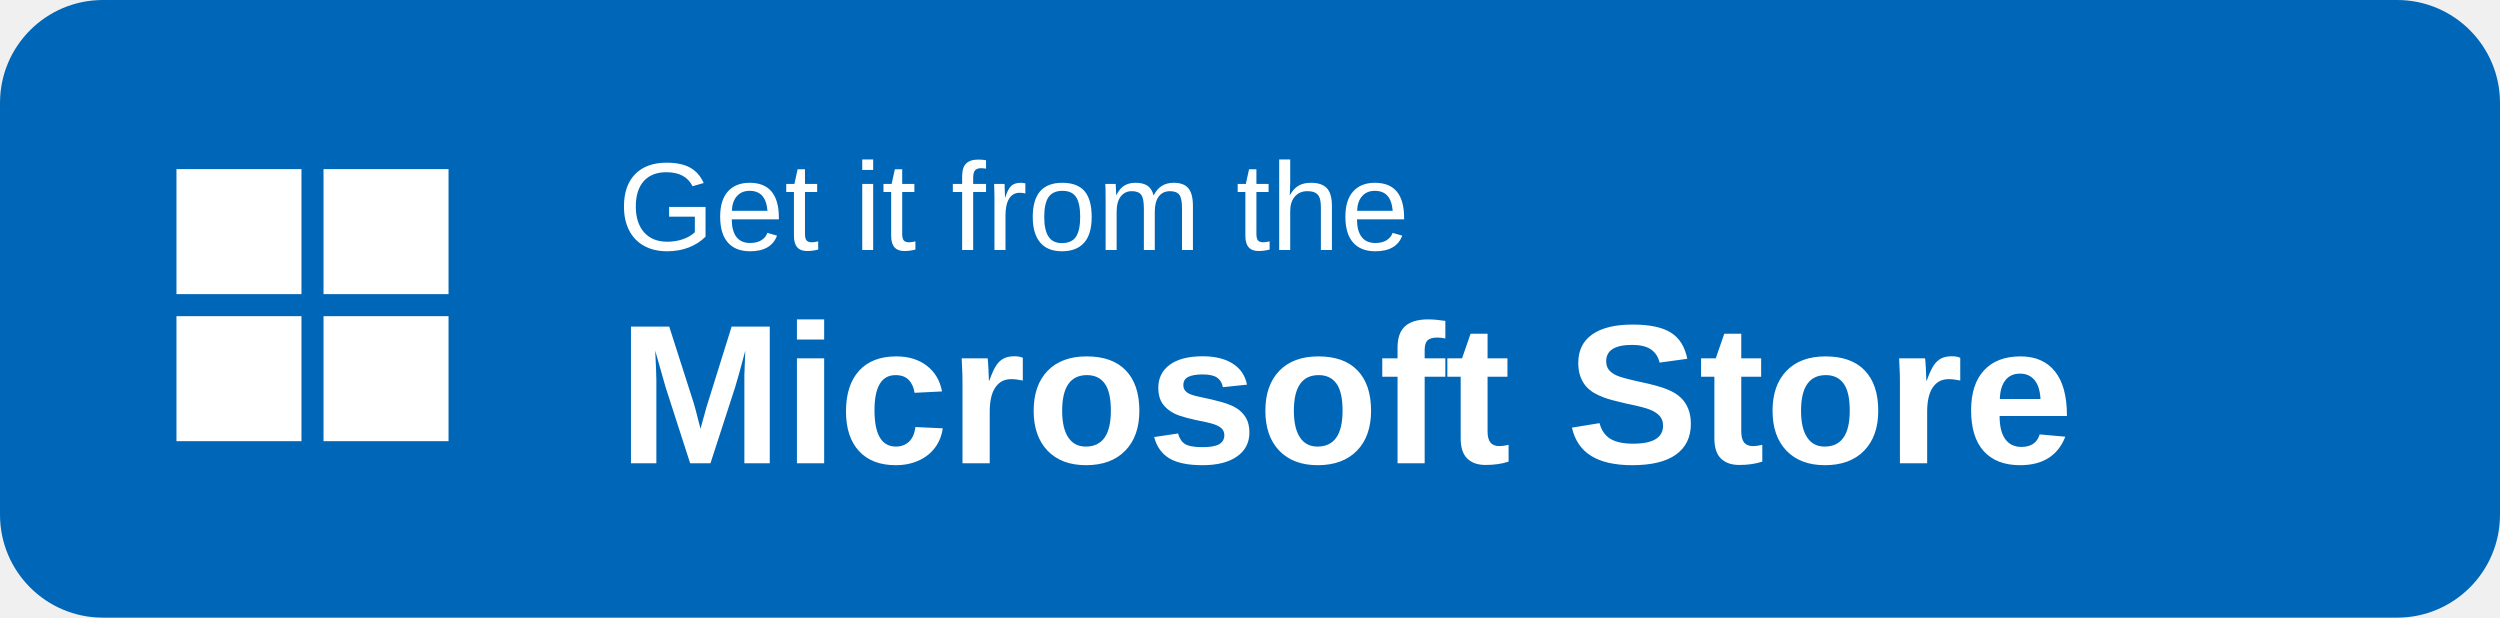
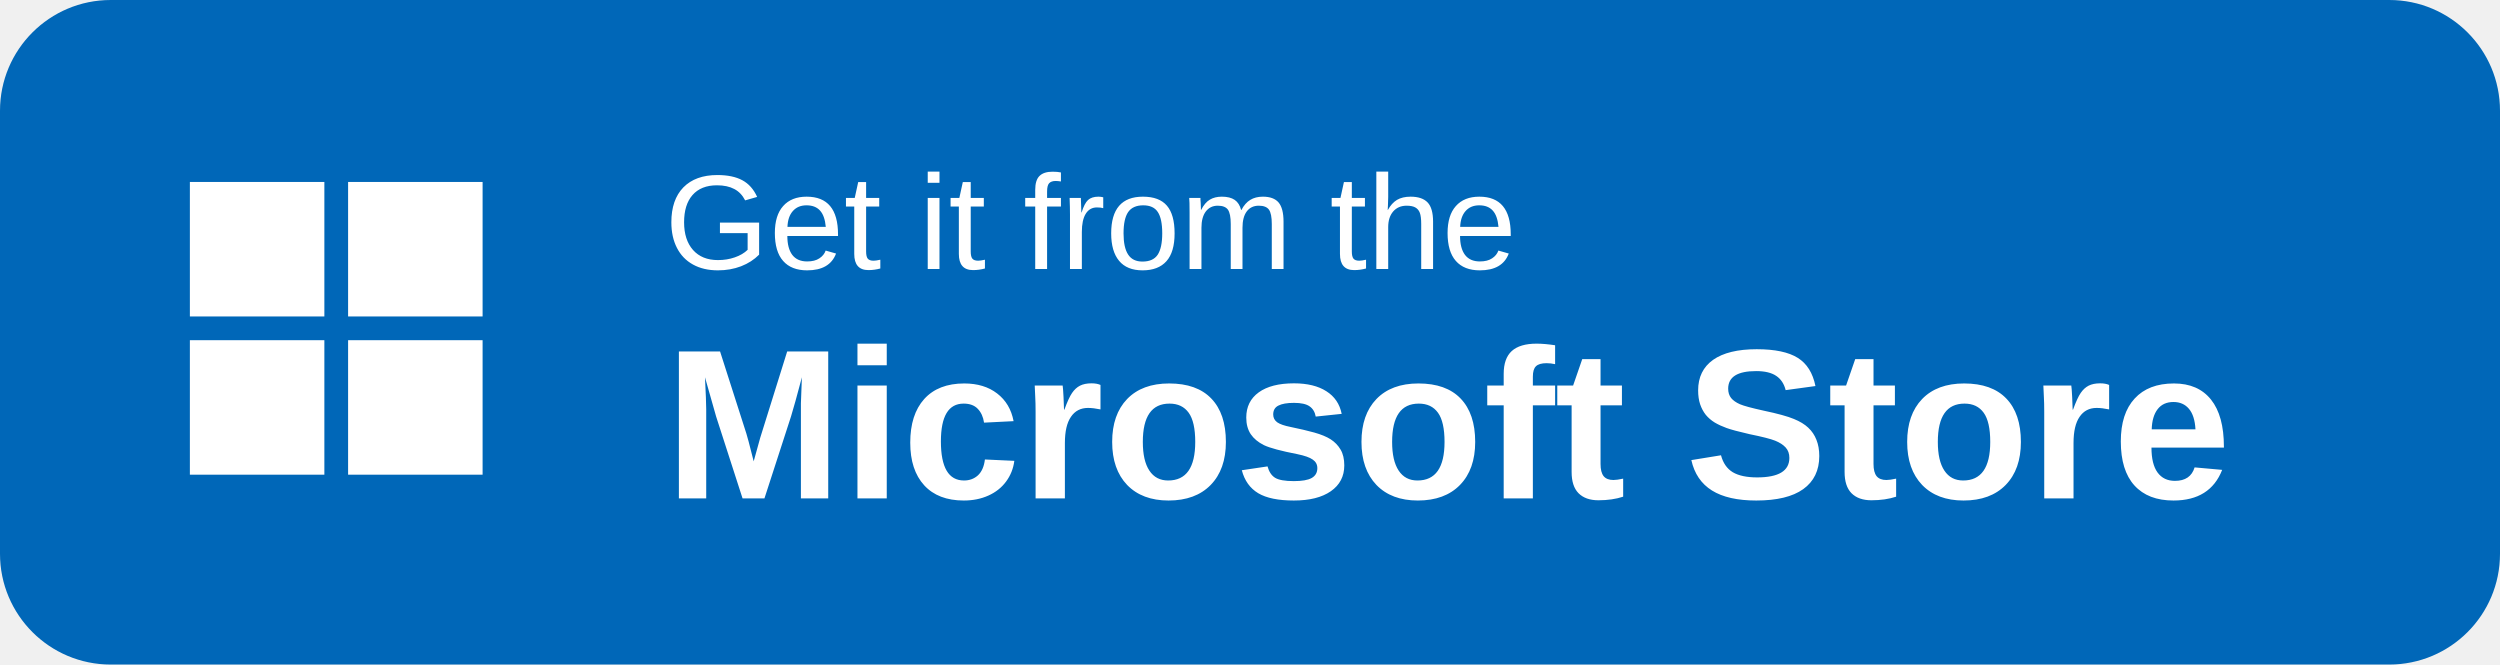
- <svg xmlns="http://www.w3.org/2000/svg" width="340" height="84" viewBox="0 0 340 84" role="img" aria-label="Get it from the Microsoft Store">
-   <rect width="340" height="84" rx="14" fill="#0067B8" />
+ <svg xmlns="http://www.w3.org/2000/svg" width="316" height="84" viewBox="0 0 316 84" role="img" aria-label="Get it from the Microsoft Store">
+   <rect width="316" height="84" rx="14" fill="#0067B8" />
  <g fill="#FFFFFF">
    <rect x="24" y="23" width="17" height="17" />
    <rect x="44" y="23" width="17" height="17" />
    <rect x="24" y="43" width="17" height="17" />
    <rect x="44" y="43" width="17" height="17" />
  </g>
  <text x="84" y="34" font-family="Segoe UI, Arial, Helvetica, sans-serif" font-size="17" fill="#FFFFFF">Get it from the</text>
  <text x="84" y="63" font-family="Segoe UI, Arial, Helvetica, sans-serif" font-size="27" font-weight="700" fill="#FFFFFF">Microsoft Store</text>
</svg>
